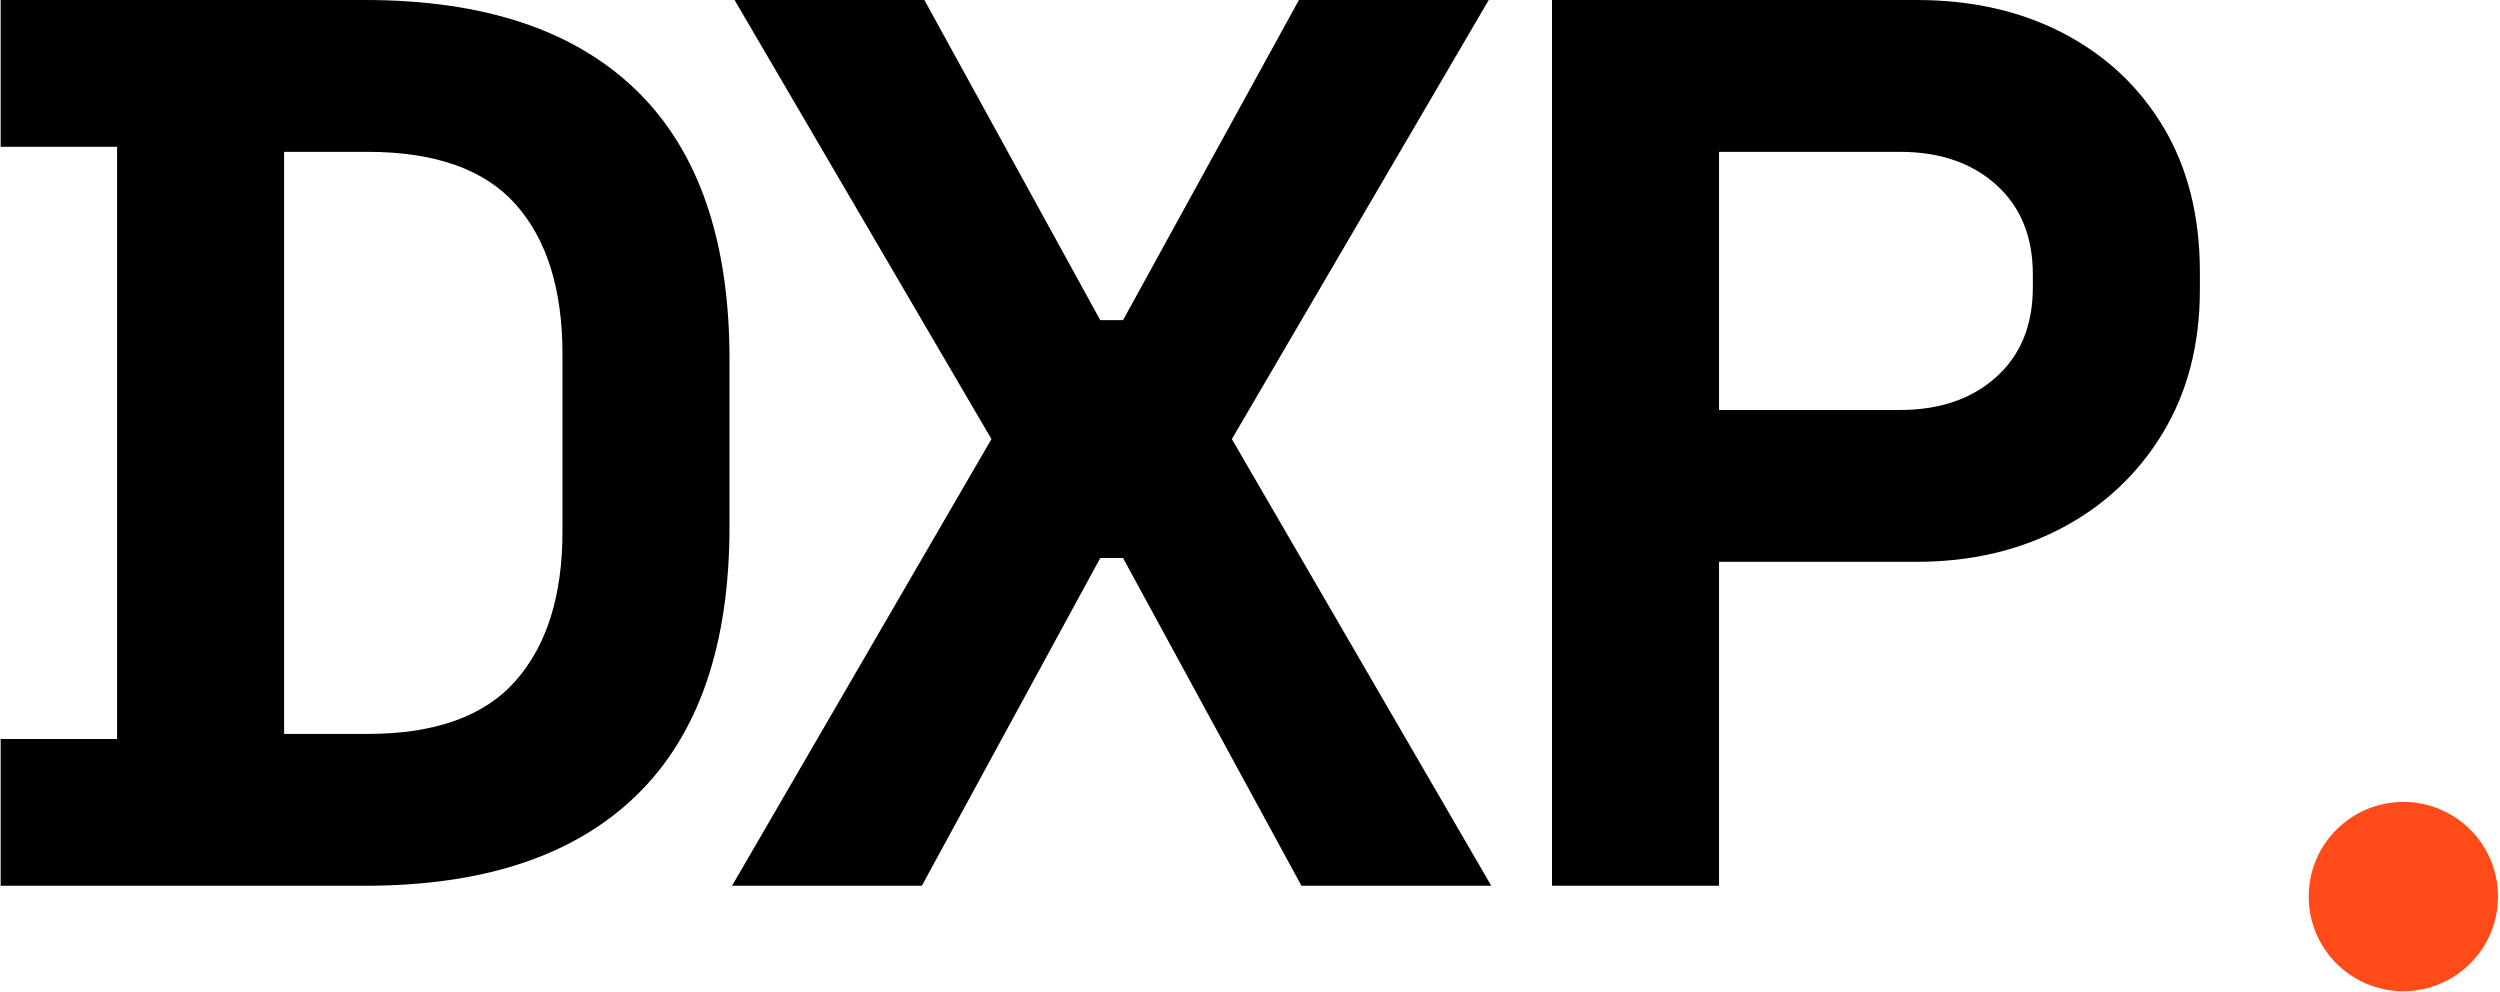
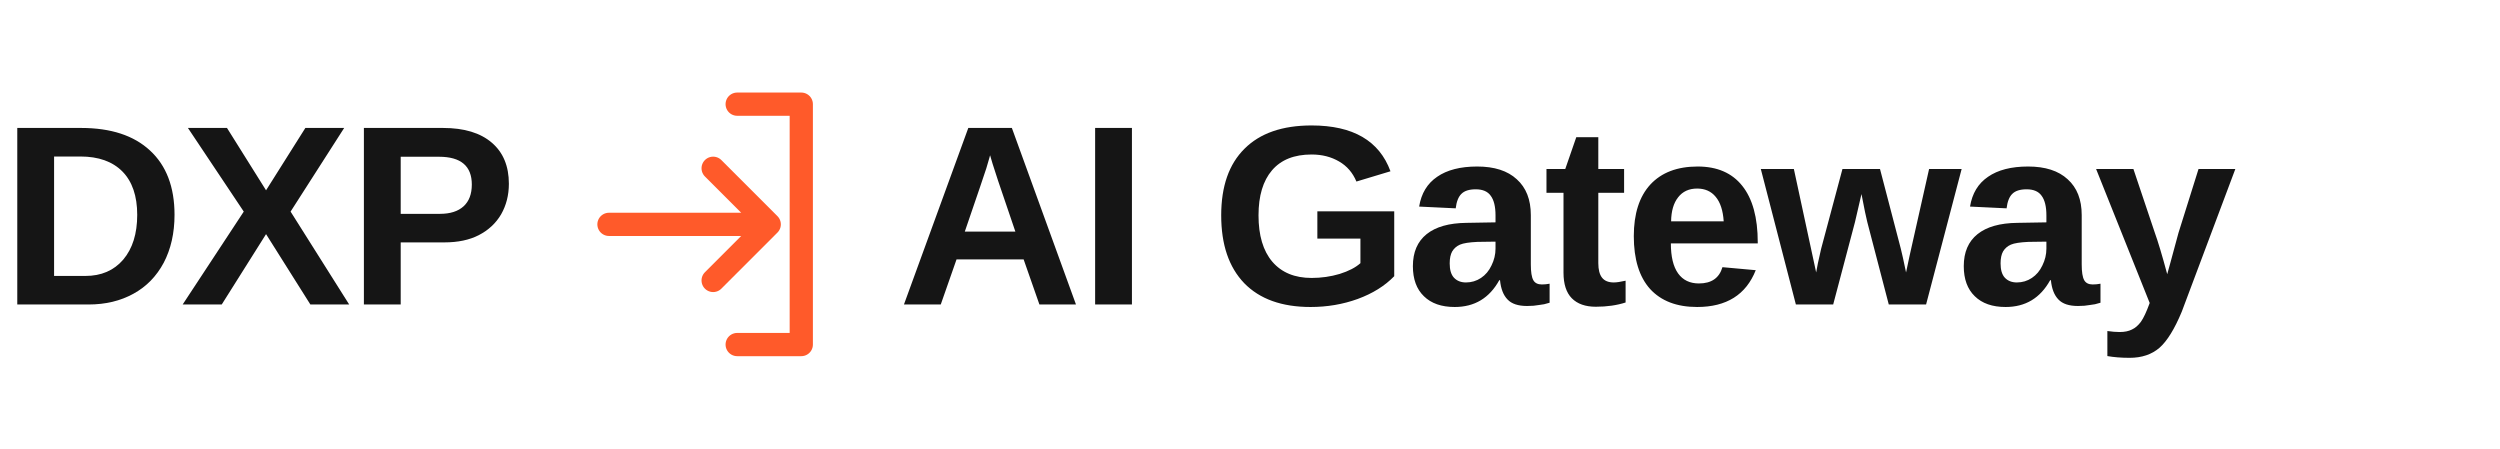
- <svg xmlns="http://www.w3.org/2000/svg" width="512" height="203" viewBox="105.1 53.2 47.4 18.8" role="img" aria-labelledby="dxp-logo-title">
-   <g fill="#000000">
-     <path d="M46 0V116H138V584H46V700H334Q475 700 548.5 628.5Q622 557 622 416V284Q622 143 548.5 71.5Q475 0 334 0ZM270 120H336Q416 120 453 162Q490 204 490 280V420Q490 497 453 538.5Q416 580 336 580H270Z" transform="translate(104 70) scale(0.024 -0.024)" />
-     <path d="M22 0 227 353 24 700H174L313 447H331L470 700H620L417 353L622 0H472L331 259H313L172 0Z" transform="translate(118.448 70) scale(0.024 -0.024)" />
-     <path d="M66 0V700H354Q420 700 470.5 673.5Q521 647 549.5 599Q578 551 578 485V471Q578 406 548.5 357.5Q519 309 468.5 282.5Q418 256 354 256H198V0ZM198 376H341Q388 376 417 402Q446 428 446 473V483Q446 528 417 554Q388 580 341 580H198Z" transform="translate(132.944 70) scale(0.024 -0.024)" />
+ <svg xmlns="http://www.w3.org/2000/svg" width="156" height="28" viewBox="0 0 156 28" role="img" aria-labelledby="dxp-logo-title">
+   <g fill="#151515" font-family="Arial, Helvetica, sans-serif" font-size="16" font-weight="600" letter-spacing="-0.3">
+     <text x="0" y="19">DXP</text>
+     <text x="56" y="19">AI Gateway</text>
  </g>
-   <circle cx="150.675" cy="70.205" r="1.795" fill="#ff4b18" />
+   <g fill="none" stroke="#ff5a2a" stroke-linecap="round" stroke-linejoin="round">
+     <path d="M46 6.5h4v15h-4" stroke-width="1.45" />
+     <path d="M38 14h10m-3.5-3.5L48 14l-3.5 3.5" stroke-width="1.45" />
+   </g>
</svg>
